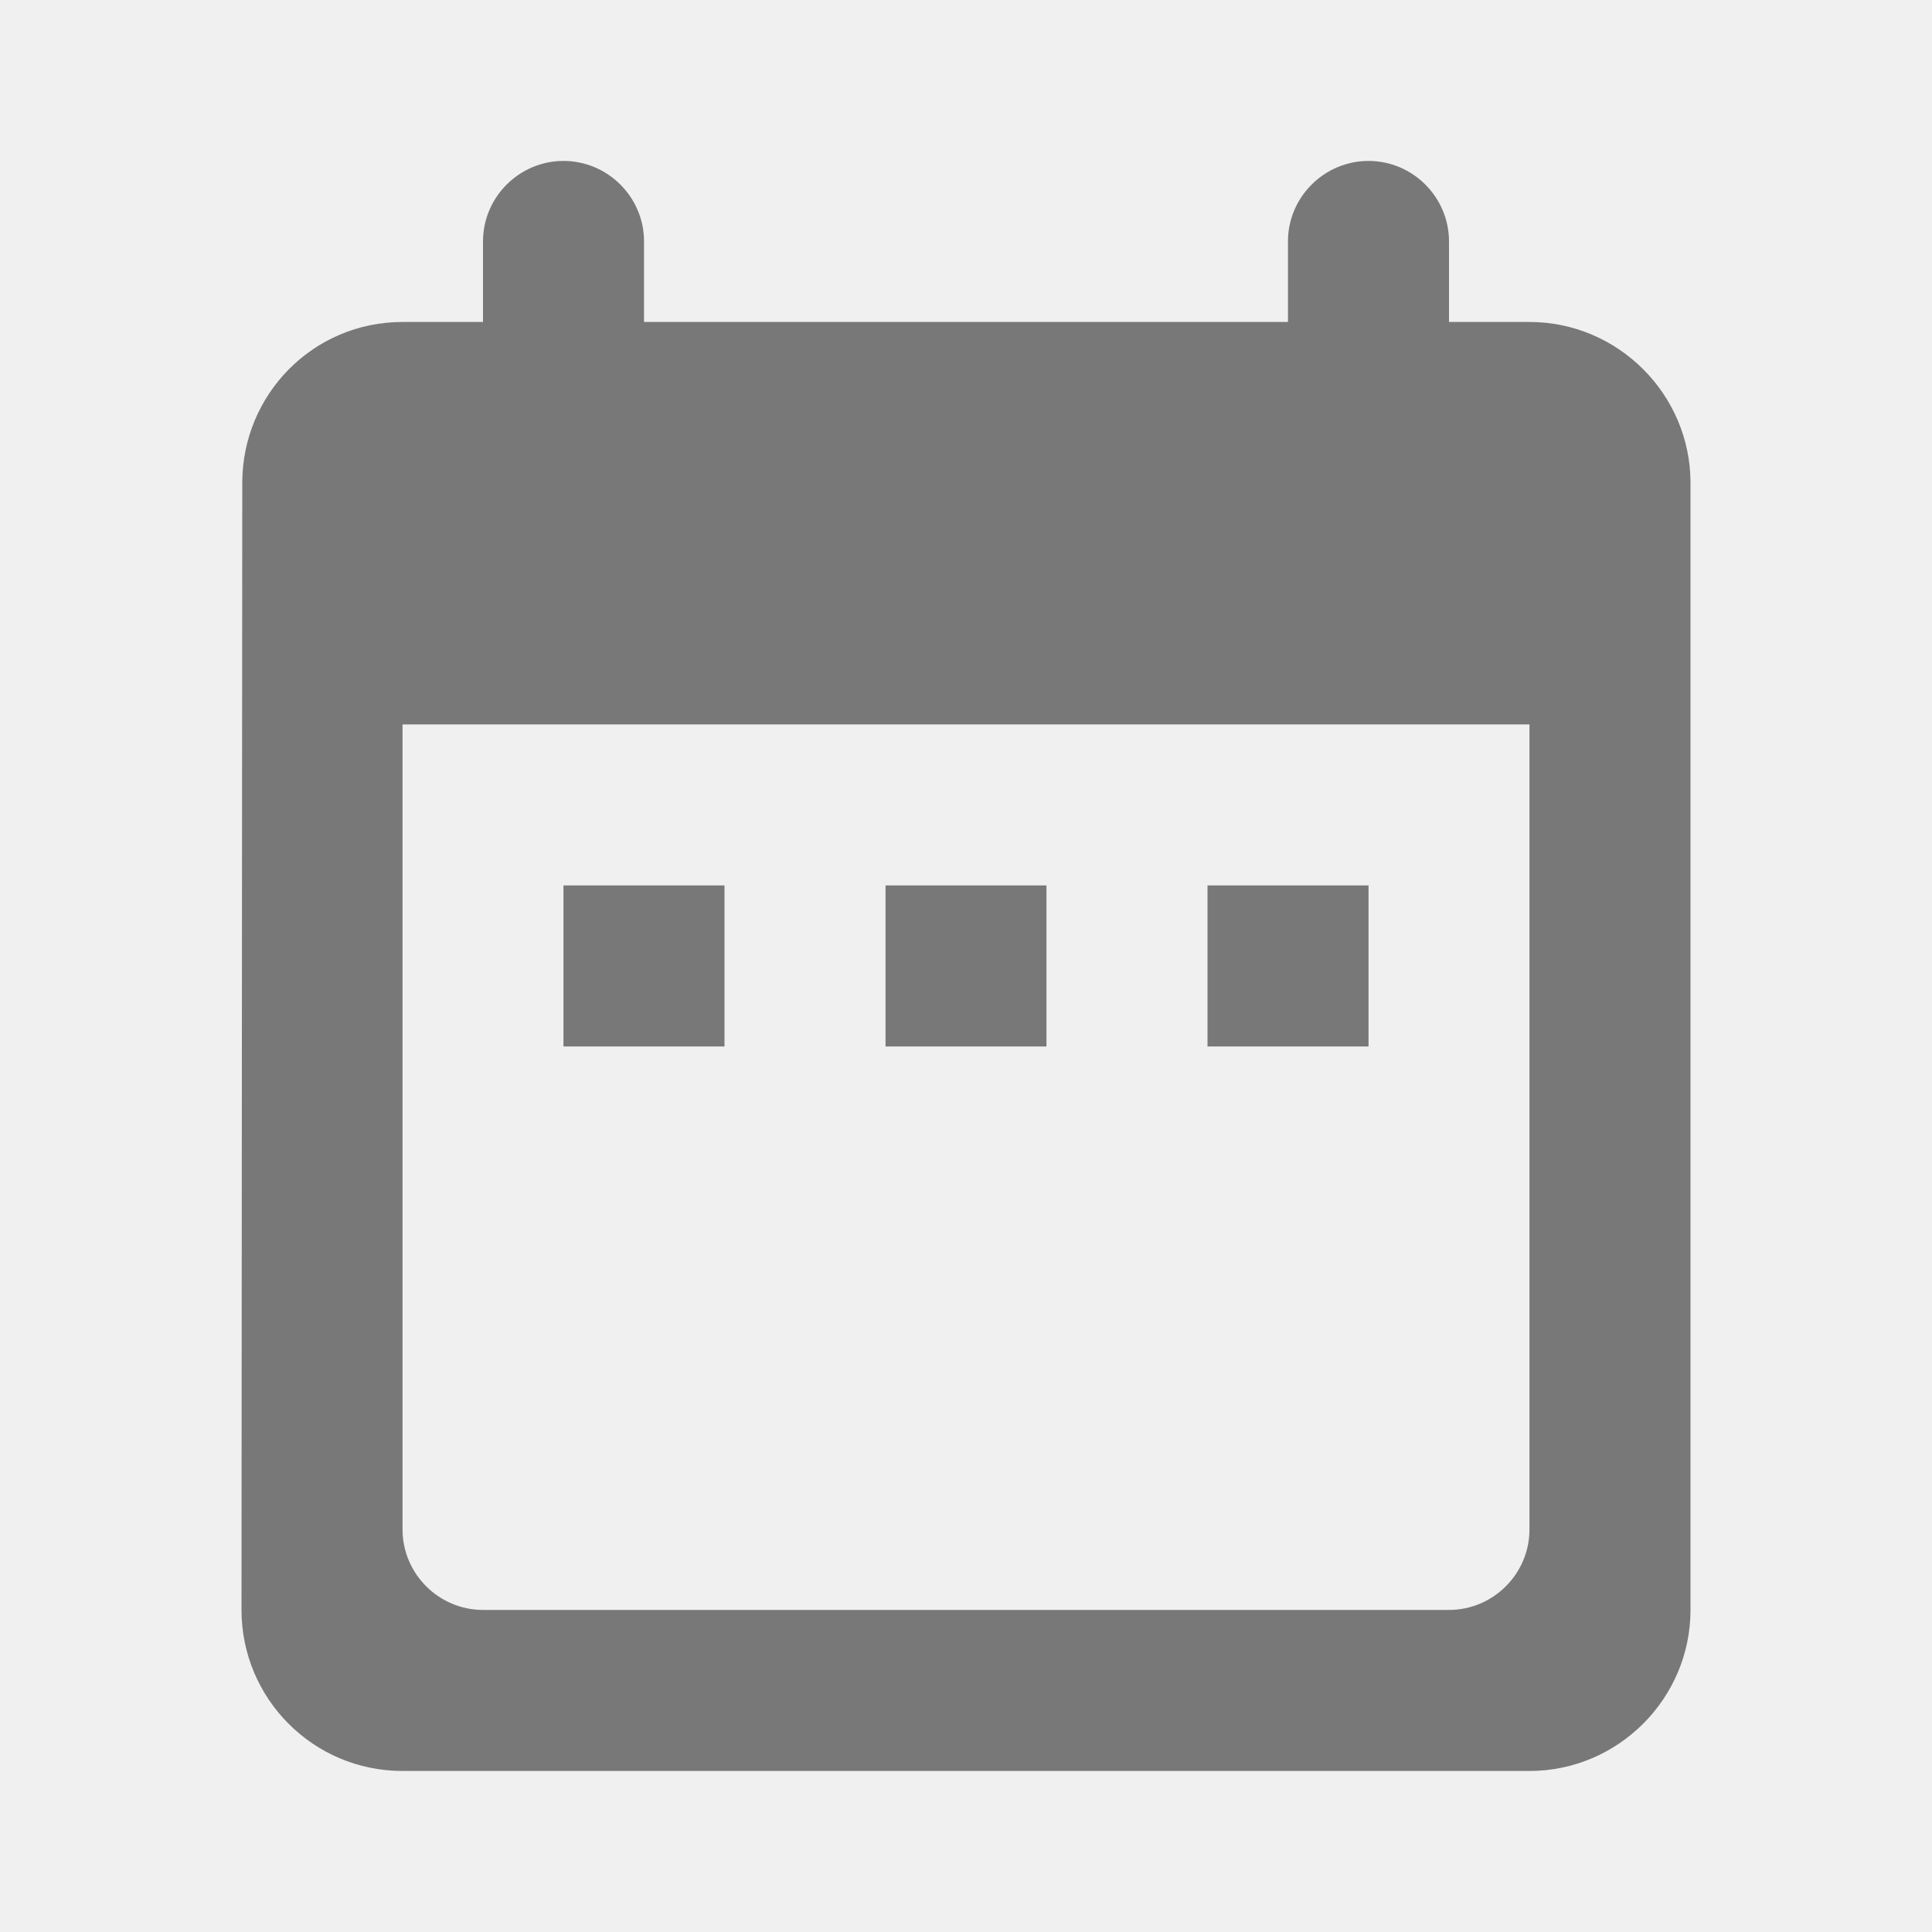
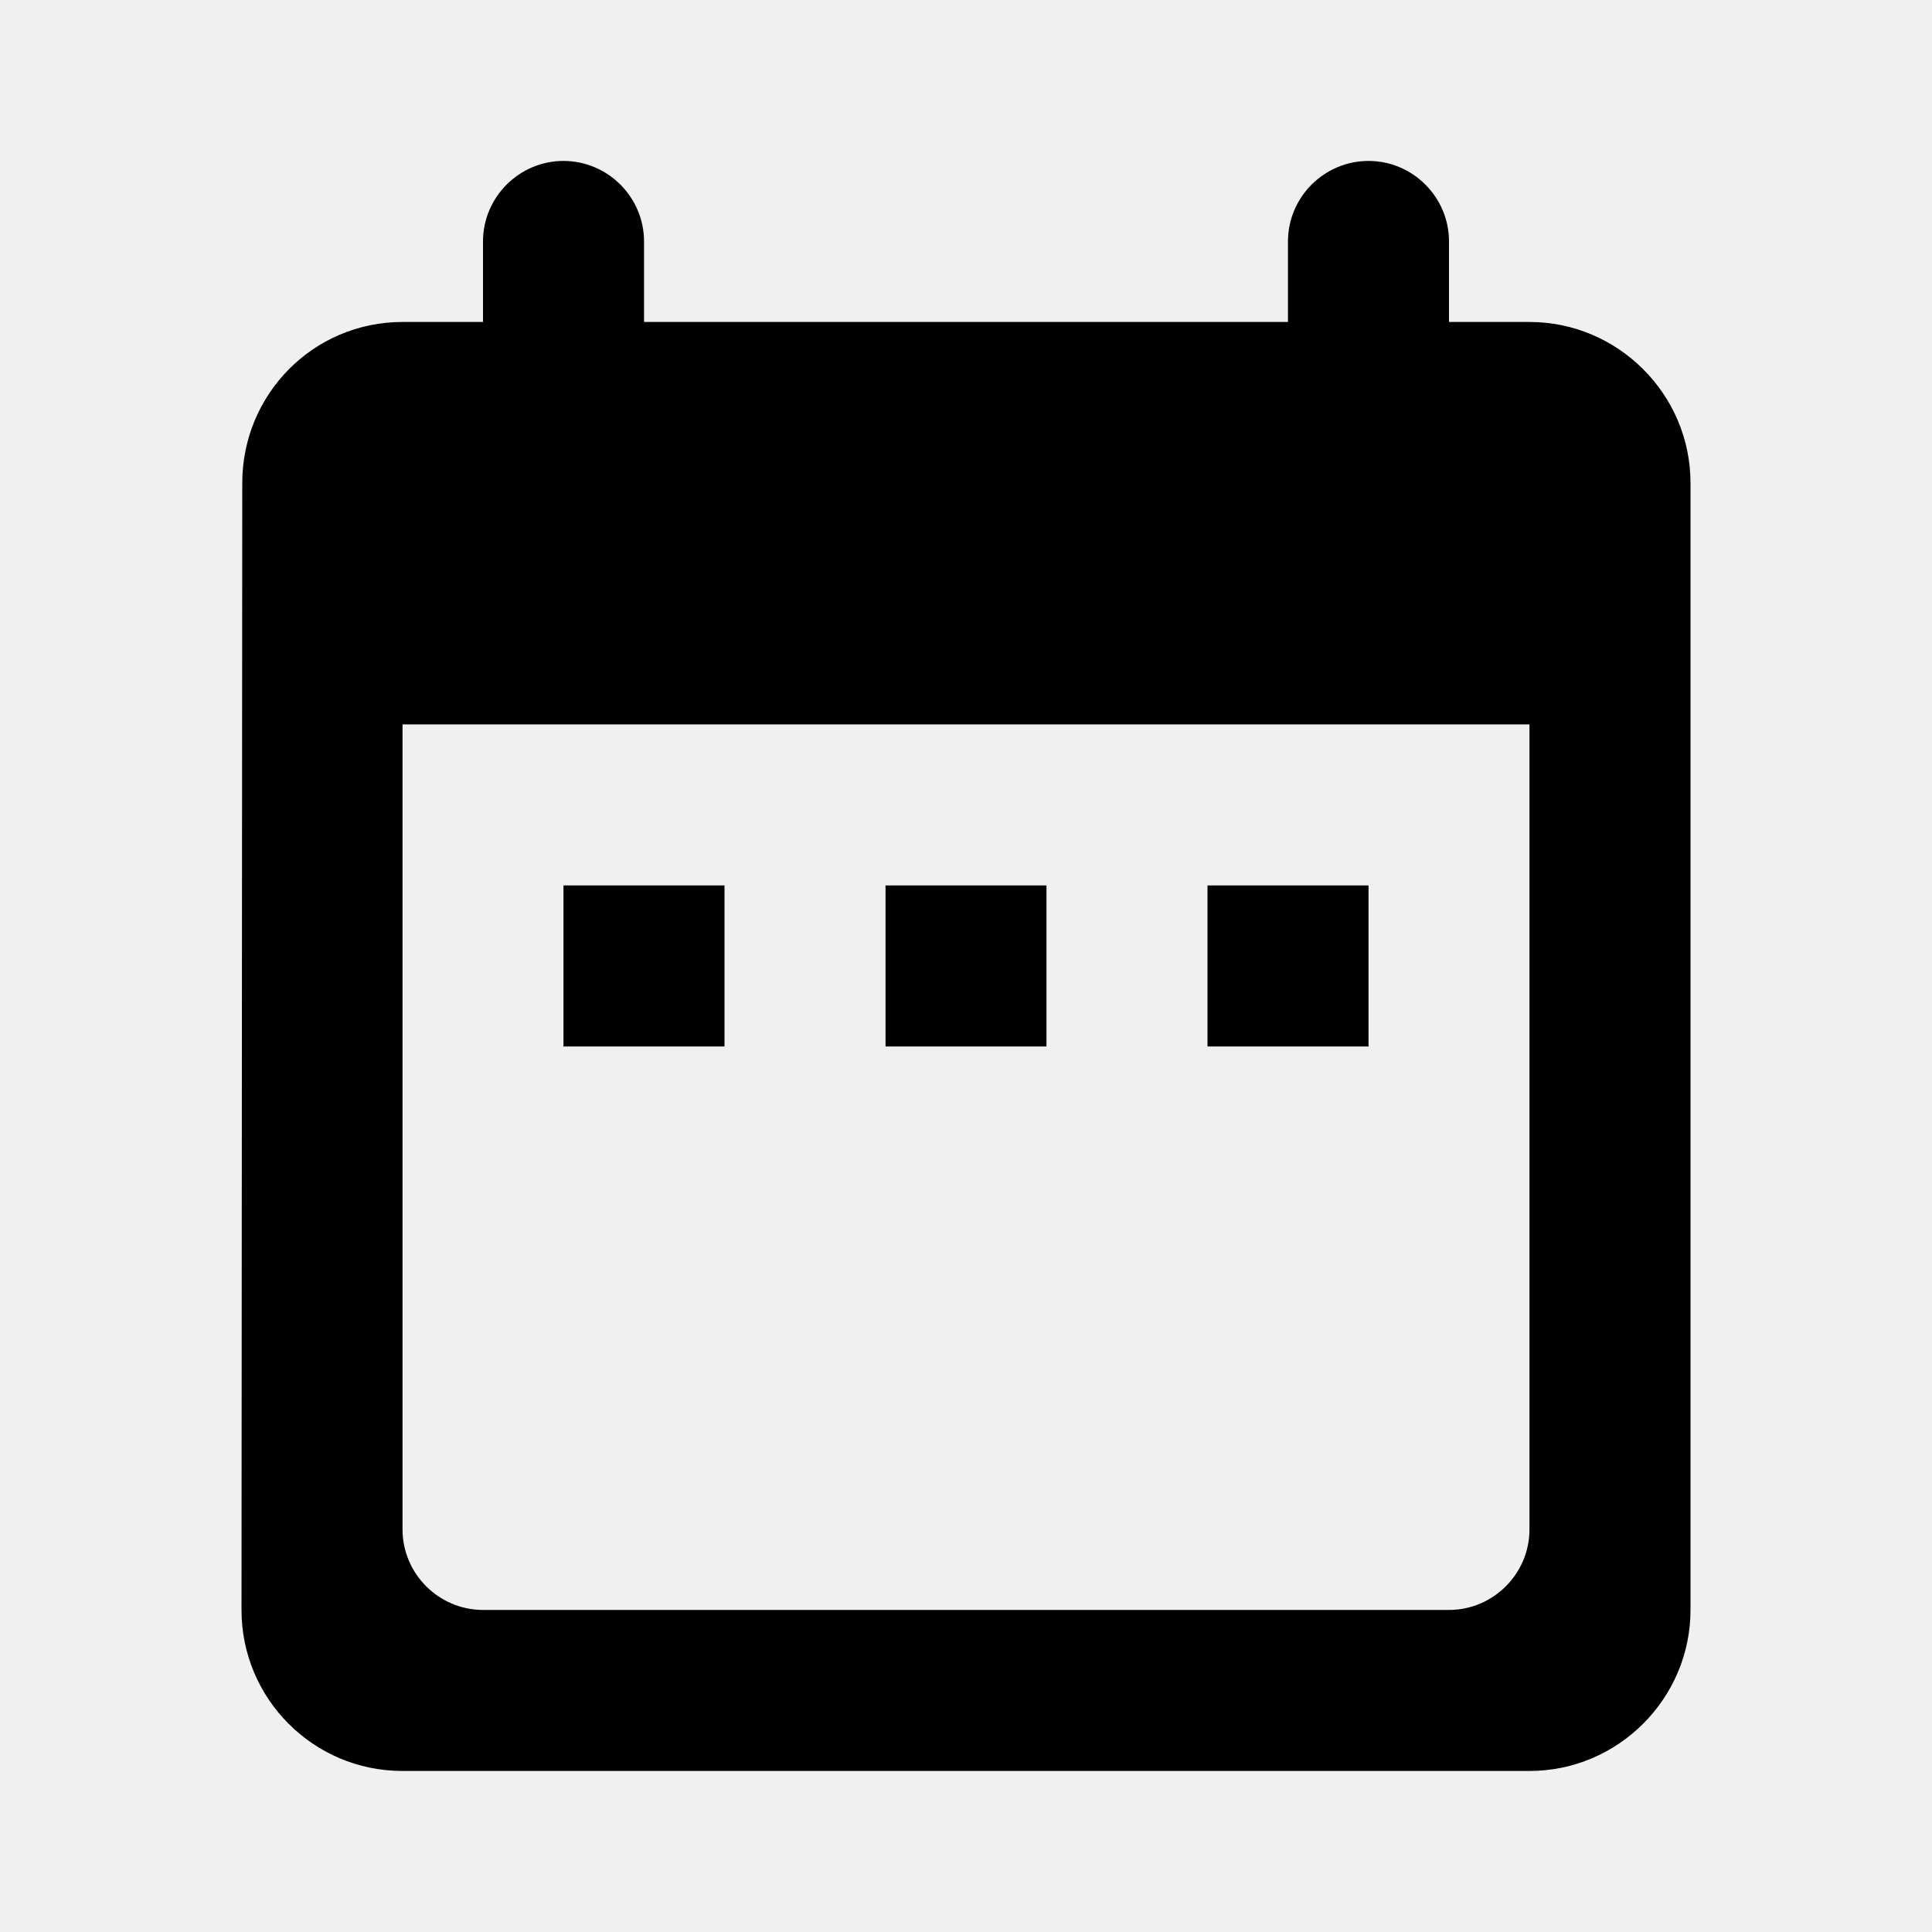
<svg xmlns="http://www.w3.org/2000/svg" width="20" height="20" viewBox="0 0 20 20">
  <g clip-path="url(#clip0_460_15538)">
-     <path d="M15.833 3.333H15V2.499C15 2.041 14.625 1.666 14.167 1.666C13.708 1.666 13.333 2.041 13.333 2.499V3.333H6.667V2.499C6.667 2.041 6.292 1.666 5.833 1.666C5.375 1.666 5 2.041 5 2.499V3.333H4.167C3.242 3.333 2.508 4.083 2.508 4.999L2.5 16.666C2.5 17.583 3.242 18.333 4.167 18.333H15.833C16.75 18.333 17.5 17.583 17.5 16.666V4.999C17.5 4.083 16.75 3.333 15.833 3.333ZM15.833 15.833C15.833 16.291 15.458 16.666 15 16.666H5C4.542 16.666 4.167 16.291 4.167 15.833V7.499H15.833V15.833ZM5.833 9.166H7.5V10.833H5.833V9.166ZM9.167 9.166H10.833V10.833H9.167V9.166ZM12.5 9.166H14.167V10.833H12.5V9.166Z" fill-opacity="0.5" />
+     <path d="M15.833 3.333H15V2.499C15 2.041 14.625 1.666 14.167 1.666C13.708 1.666 13.333 2.041 13.333 2.499V3.333H6.667V2.499C6.667 2.041 6.292 1.666 5.833 1.666C5.375 1.666 5 2.041 5 2.499V3.333H4.167C3.242 3.333 2.508 4.083 2.508 4.999L2.5 16.666C2.5 17.583 3.242 18.333 4.167 18.333H15.833C16.75 18.333 17.5 17.583 17.5 16.666V4.999C17.5 4.083 16.75 3.333 15.833 3.333ZM15.833 15.833C15.833 16.291 15.458 16.666 15 16.666H5C4.542 16.666 4.167 16.291 4.167 15.833V7.499H15.833V15.833ZM5.833 9.166H7.5V10.833H5.833V9.166ZM9.167 9.166H10.833V10.833H9.167V9.166ZM12.5 9.166H14.167V10.833H12.5V9.166Z" />
  </g>
  <defs>
    <clipPath id="clip0_460_15538">
      <rect width="20" height="20" fill="white" />
    </clipPath>
  </defs>
</svg>
